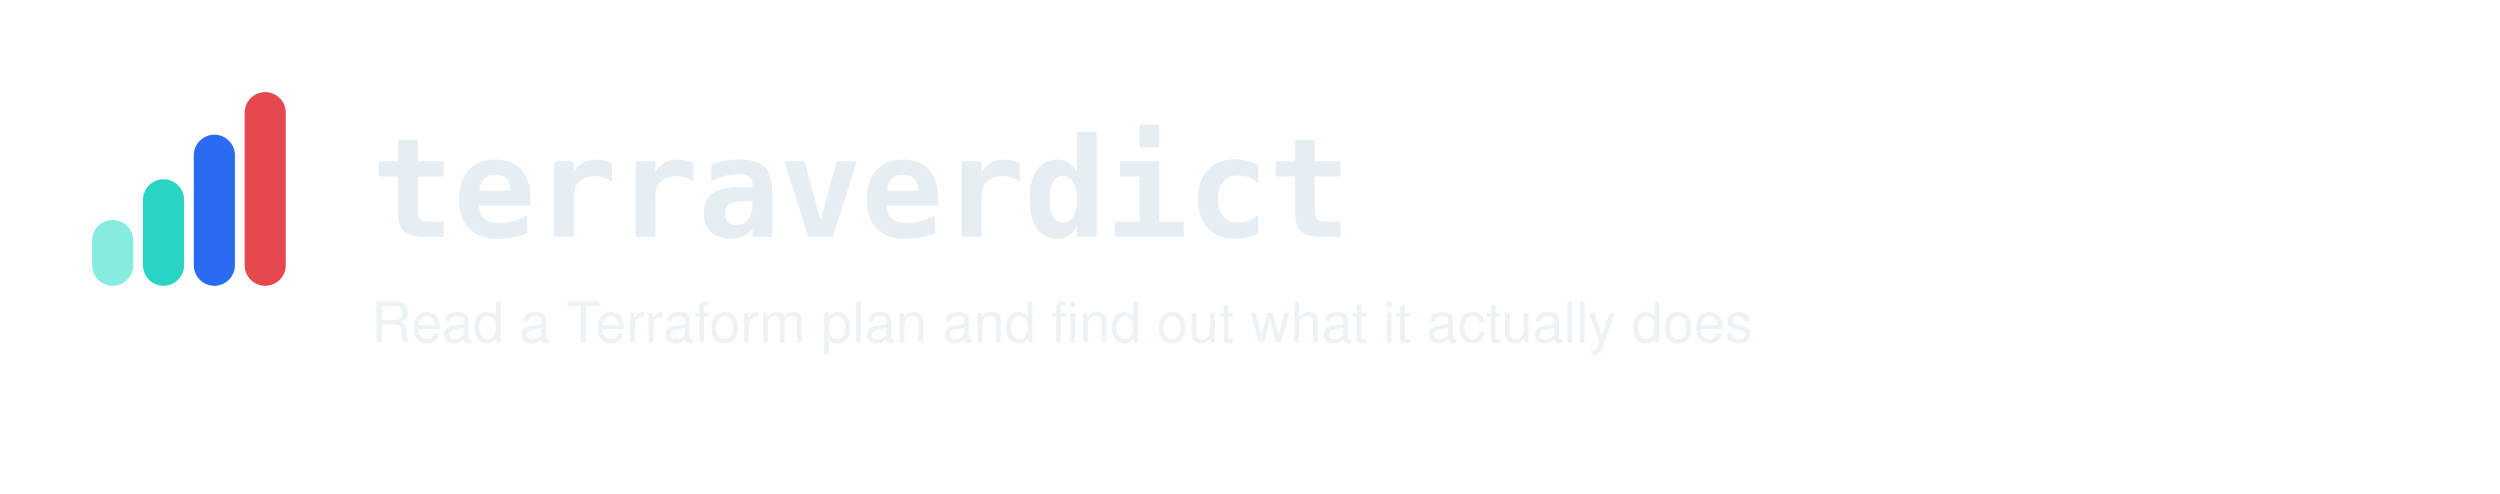
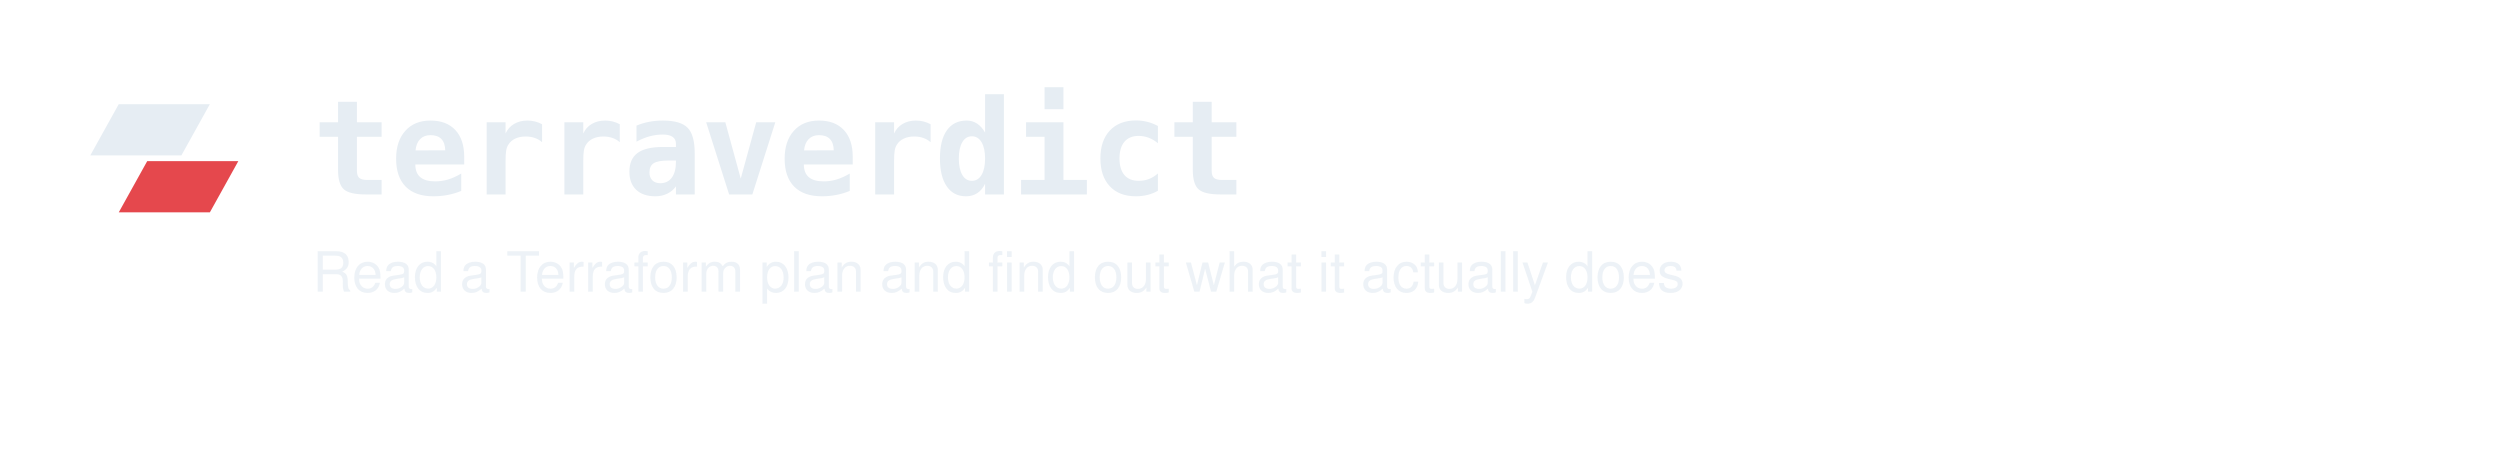
- <svg xmlns="http://www.w3.org/2000/svg" viewBox="0 0 760 150" width="760" height="150" role="img" aria-label="terraverdict - read a Terraform plan and find out what it actually does">
-   <rect x="28.00" y="66.86" width="12.51" height="20.02" rx="6.26" fill="#86ECE0" />
-   <rect x="43.46" y="54.50" width="12.51" height="32.38" rx="6.26" fill="#2AD4C5" />
-   <rect x="58.91" y="40.95" width="12.51" height="45.93" rx="6.26" fill="#2B6BF3" />
-   <rect x="74.37" y="28.00" width="12.51" height="58.88" rx="6.26" fill="#E5484D" />
-   <text x="112.88" y="72" font-family="ui-monospace, SFMono-Regular, Menlo, Consolas, monospace" font-size="42" font-weight="600" fill="#E6EDF3" letter-spacing="-0.5">terraverdict</text>
-   <text x="112.88" y="104" font-family="ui-sans-serif, system-ui, -apple-system, Segoe UI, Helvetica, Arial, sans-serif" font-size="17" fill="#E6EDF3" opacity="0.72">Read a Terraform plan and find out what it actually does</text>
+ <svg xmlns="http://www.w3.org/2000/svg" viewBox="0 0 720 132" width="720" height="132" role="img" aria-label="terraverdict - read a Terraform plan and find out what it actually does">
+   <polygon points="34.2,30 60.44,30 52.24,44.76 26,44.76" fill="#E6EDF3" />
+   <polygon points="42.4,46.4 68.64,46.4 60.44,61.16 34.2,61.16" fill="#E5484D" />
+   <text x="90" y="56" font-family="ui-monospace, SFMono-Regular, Menlo, Consolas, monospace" font-size="38" font-weight="600" fill="#E6EDF3" letter-spacing="-0.5">terraverdict</text>
+   <text x="90" y="84" font-family="ui-sans-serif, system-ui, -apple-system, Segoe UI, Helvetica, Arial, sans-serif" font-size="16" fill="#E6EDF3" opacity="0.7">Read a Terraform plan and find out what it actually does</text>
</svg>
